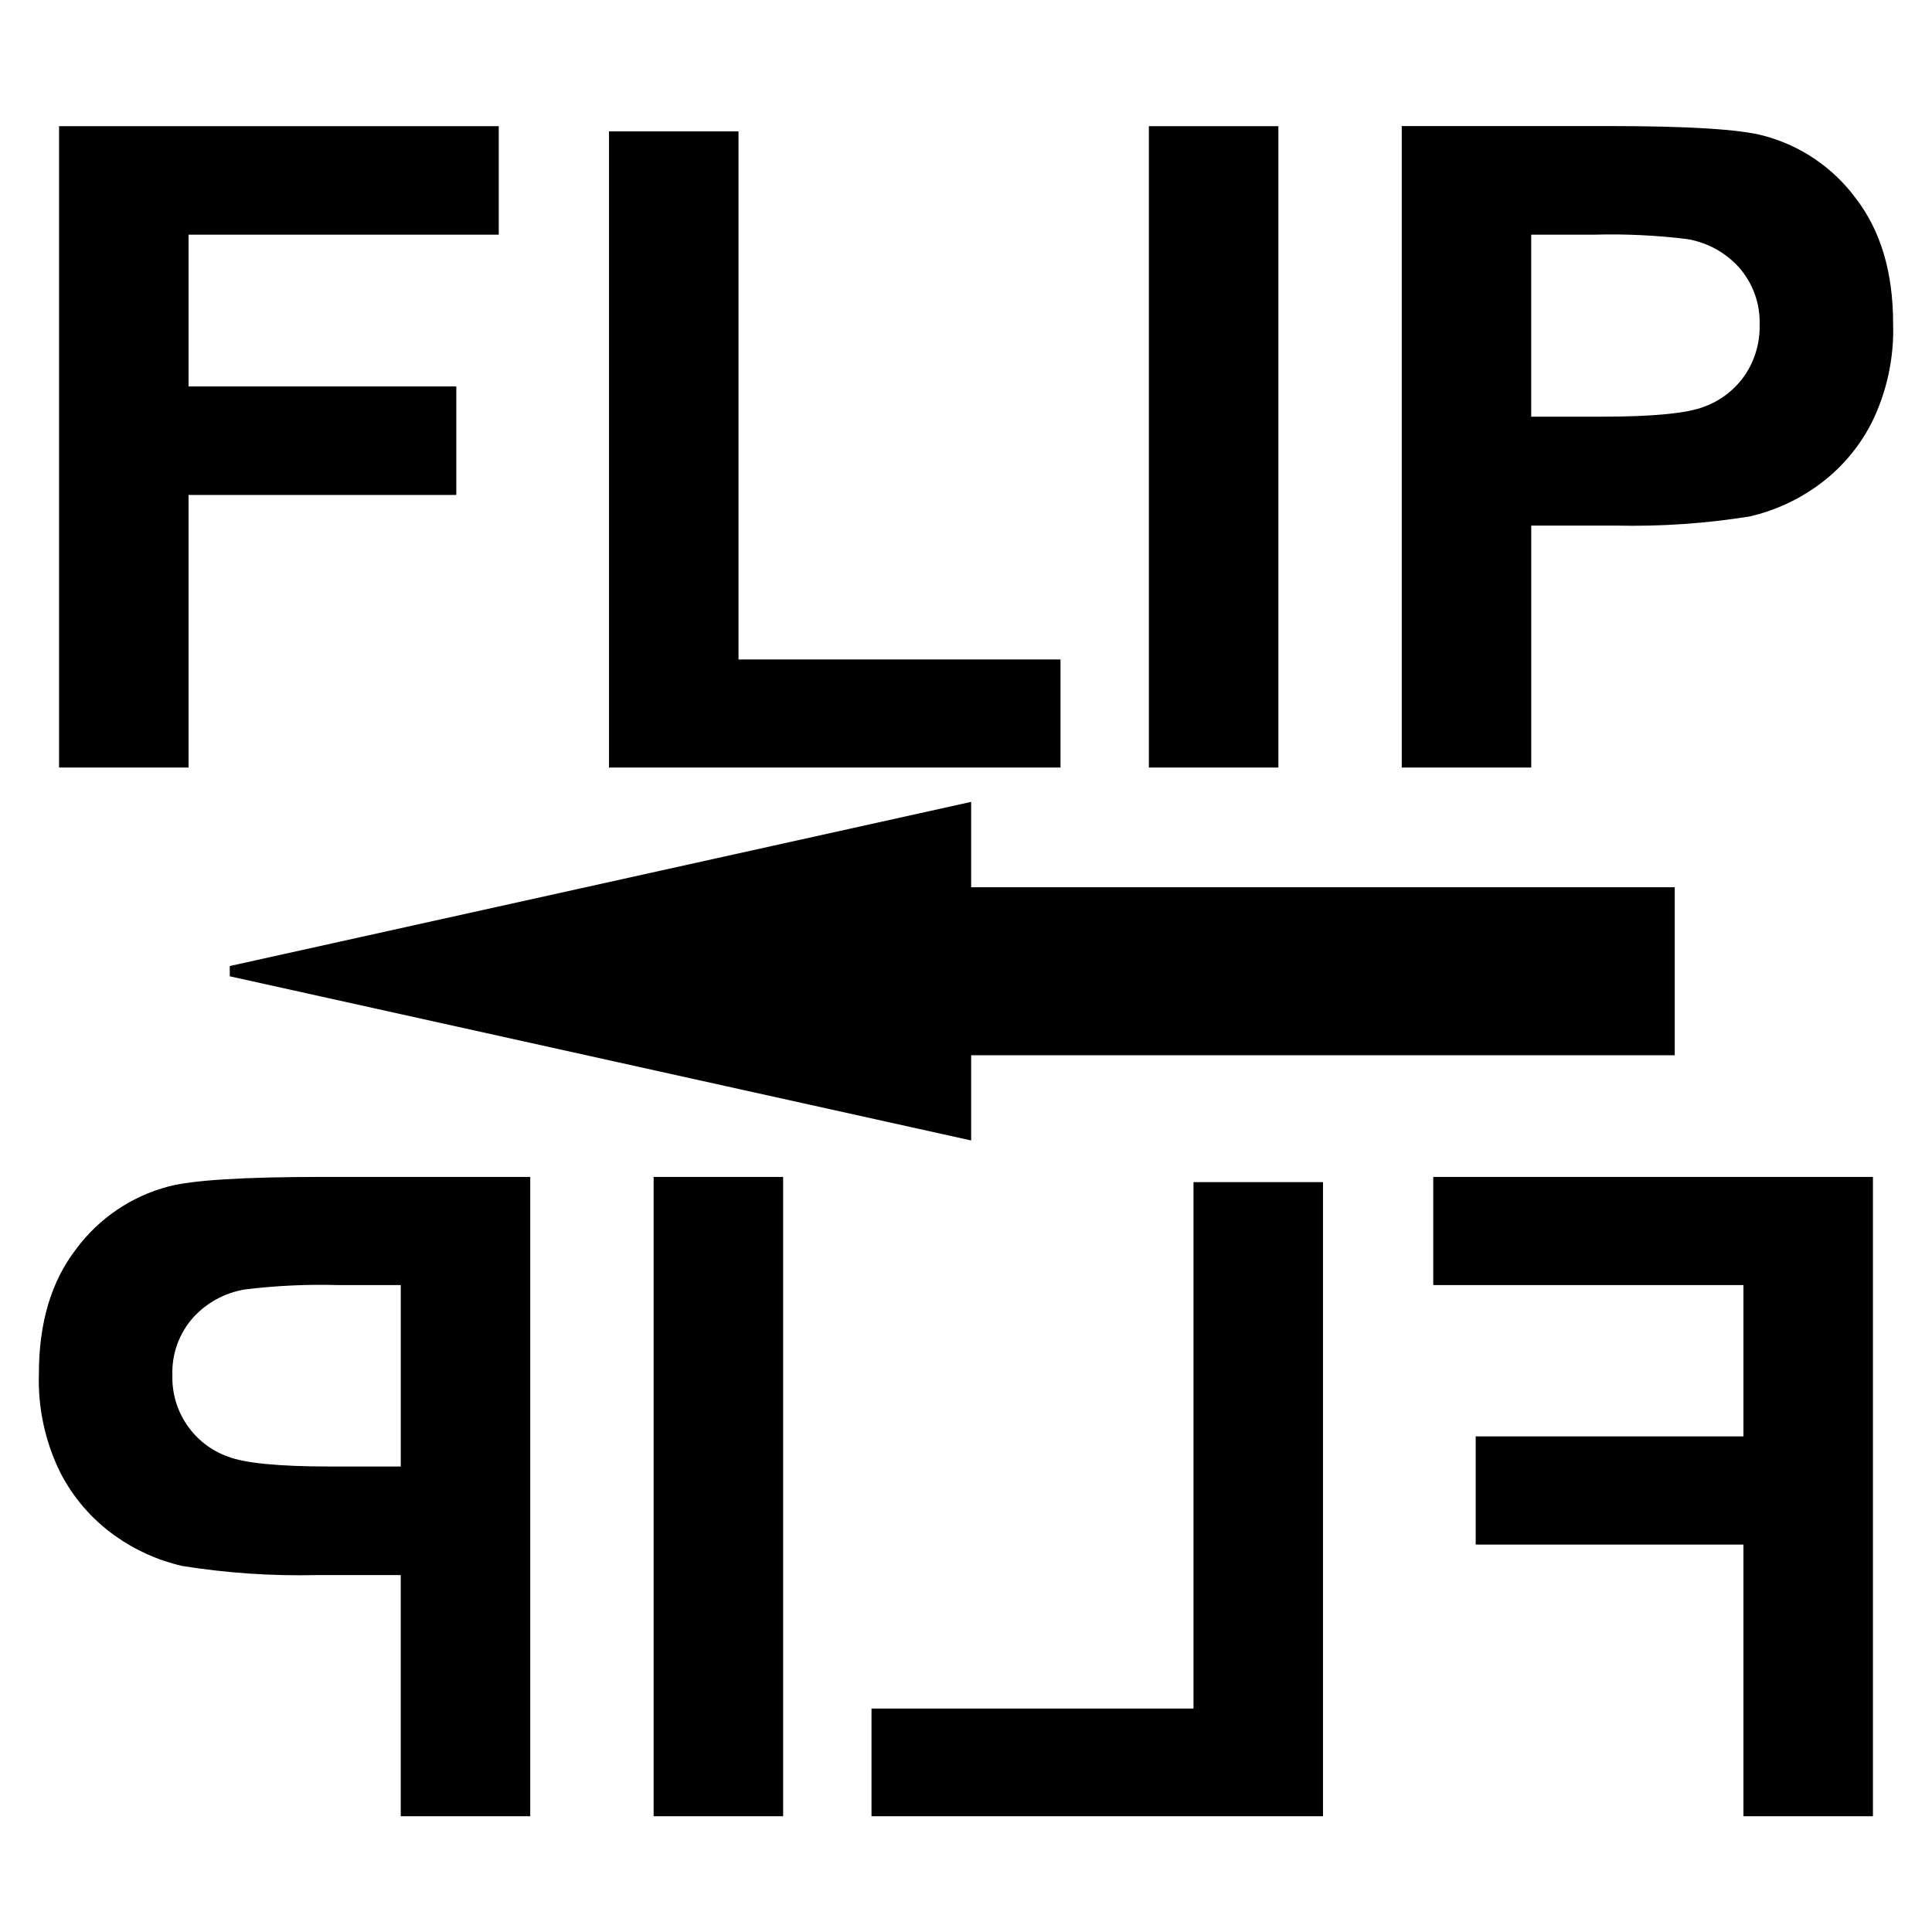
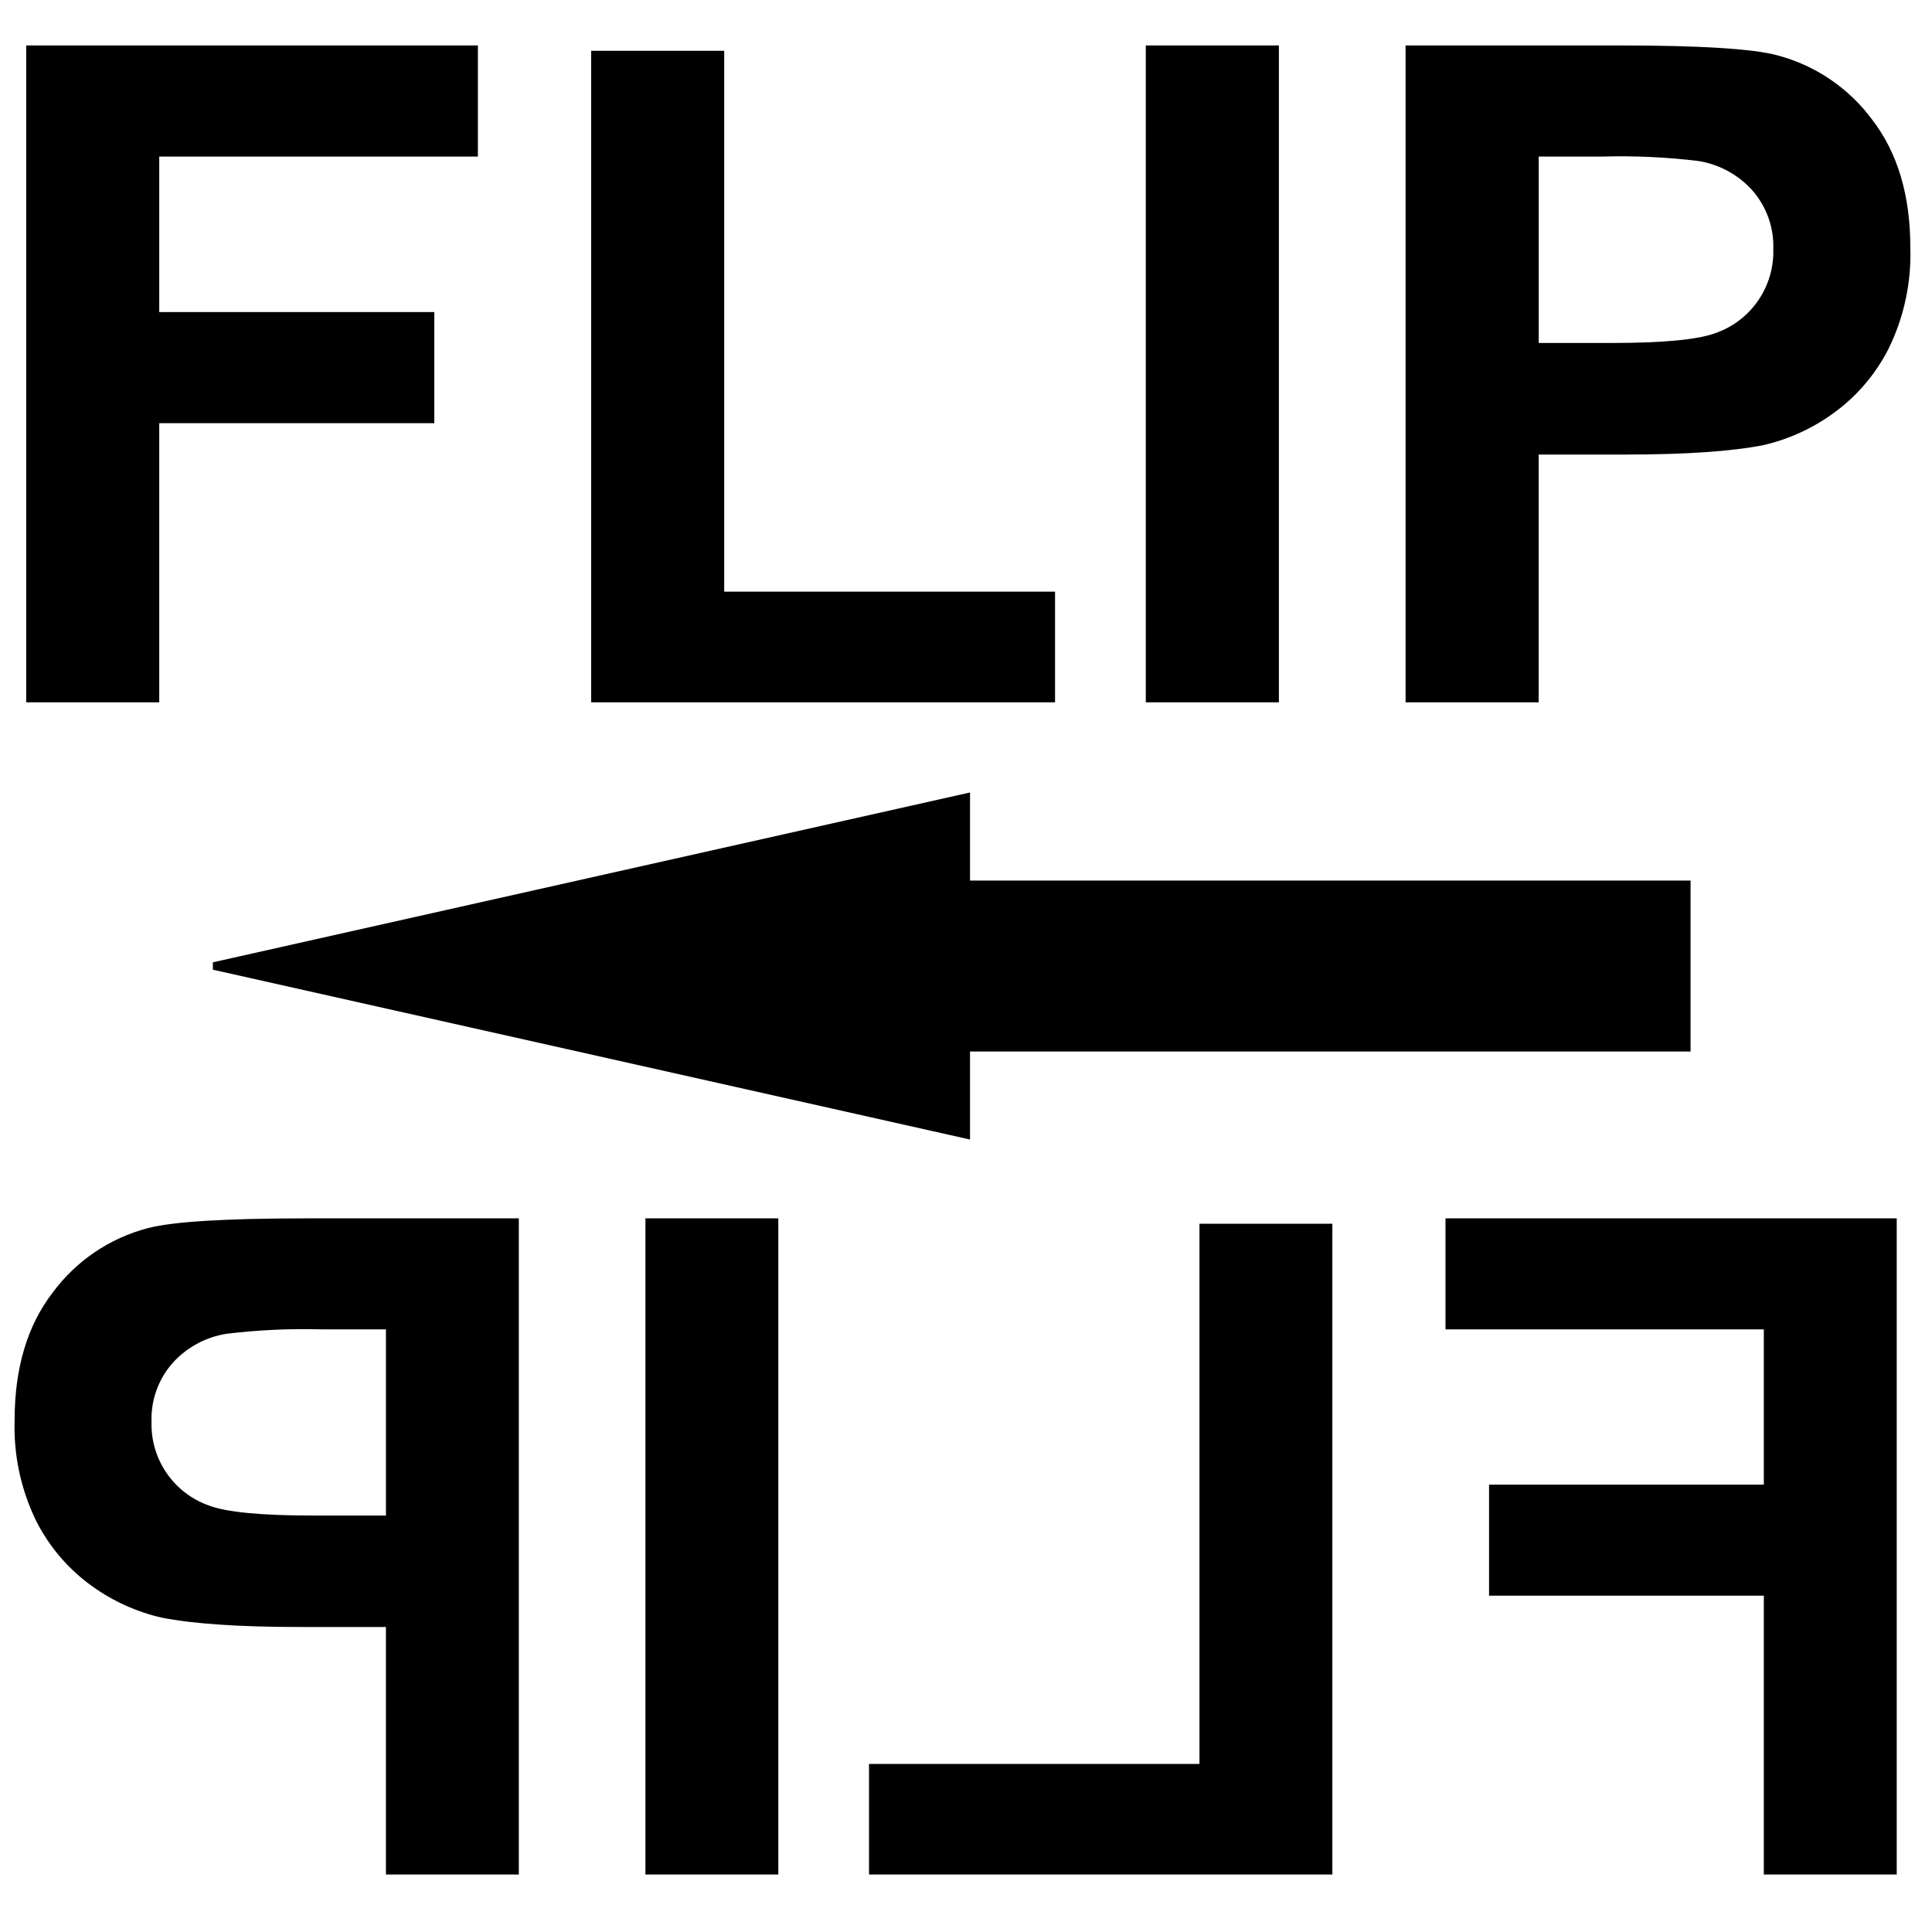
- <svg xmlns="http://www.w3.org/2000/svg" id="Flip" width="184" height="184" viewBox="0 0 184 184">
+ <svg xmlns="http://www.w3.org/2000/svg" id="Flip" width="256" height="256" viewBox="0 0 256 256">
  <defs>
    <style>
      .cls-1, .cls-2 {
        fill-rule: evenodd;
      }

      .cls-2 {
        stroke: #000;
        stroke-width: 1px;
      }
    </style>
  </defs>
  <g id="flipped_horizontally" data-name="flipped horizontally">
-     <path id="FLIP_Flipped_Horizontally_Shape_for_SVG" data-name="FLIP Flipped Horizontally Shape for SVG" class="cls-1" d="M166.042,172.977V147.1h-25.5V136.8h25.5V122.387H136.5v-10.3h41.875v60.89H166.042Zm-83.042,0V162.718h30.667V112.585H126v60.392H83Zm-20.75,0v-60.89H74.583v60.89H62.25Zm-24.083,0V150.008H30.125a70.671,70.671,0,0,1-12.792-.872,17.908,17.908,0,0,1-6.4-2.887,16.714,16.714,0,0,1-5.187-6,19.817,19.817,0,0,1-2.042-9.428q0-7.267,3.542-11.858A16.019,16.019,0,0,1,16.042,113q3.417-.912,14.667-0.913H50.5v60.89H38.167Zm-5.958-50.59a59.43,59.43,0,0,0-8.875.416,8.542,8.542,0,0,0-4.958,2.7,7.853,7.853,0,0,0-1.958,5.483,7.989,7.989,0,0,0,5.25,7.725q2.459,0.957,9.75.956h6.75V122.387H32.208Z" />
-     <path id="Horizantal" class="cls-2" d="M21.991,92.492l70-15.5v31Z" />
-     <path class="cls-2" d="M92,85h67v15H92V85Z" />
+     <path id="FLIP_Flipped_Horizontally_Shape_for_SVG" data-name="FLIP Flipped Horizontally Shape for SVG" class="cls-1" d="M233.716,248.379V211.433H197.307V196.726h36.409V176.148H191.537V161.44h59.789v86.939h-17.61Zm-118.566,0V233.731h43.785V162.152h17.61v86.227H115.15Zm-29.627,0V161.44h17.609v86.939H85.523Zm-34.386,0V215.584H39.655q-11.958,0-18.264-1.245a25.559,25.559,0,0,1-9.132-4.122,23.854,23.854,0,0,1-7.407-8.569,28.3,28.3,0,0,1-2.915-13.462q0-10.377,5.057-16.931a22.876,22.876,0,0,1,12.553-8.51q4.879-1.3,20.941-1.305H68.746v86.939H51.137Zm-8.507-72.231a84.968,84.968,0,0,0-12.672.593,12.194,12.194,0,0,0-7.079,3.854,11.212,11.212,0,0,0-2.8,7.828,11.409,11.409,0,0,0,7.5,11.031q3.511,1.365,13.921,1.364h9.638v-24.67H42.629Z" />
+     <path id="Horizantal" class="cls-2" d="M28.317,128l99.717-22.368v44.737Z" />
+     <path class="cls-2" d="M128.056,117.18h95.451v21.652H128.056V117.18Z" />
  </g>
-   <path id="FLIP_Shape_for_SVG" data-name="FLIP Shape for SVG" class="cls-1" d="M17.959,73.1V47.139h25.5V36.806h-25.5V22.348H47.5V12.014H5.625V73.1H17.959ZM101,73.1V62.806H70.334V12.514H58V73.1h43Zm20.75,0V12.014H109.417V73.1H121.75Zm24.083,0V50.056h8.042a70.416,70.416,0,0,0,12.792-.875,17.884,17.884,0,0,0,6.4-2.9,16.746,16.746,0,0,0,5.187-6.021,19.93,19.93,0,0,0,2.042-9.458q0-7.291-3.542-11.9a16.019,16.019,0,0,0-8.792-5.979q-3.417-.916-14.666-0.917H133.5V73.1h12.333Zm5.959-50.75a59.363,59.363,0,0,1,8.875.417,8.533,8.533,0,0,1,4.958,2.708,7.894,7.894,0,0,1,1.958,5.5,8.213,8.213,0,0,1-1.4,4.75,8.1,8.1,0,0,1-3.855,3q-2.459.959-9.75,0.958h-6.75V22.348h5.959Z" />
+   <path id="FLIP_Shape_for_SVG" data-name="FLIP Shape for SVG" class="cls-1" d="M21.1,93.064V56.074H57.547V41.349H21.1v-20.6H63.324V6.02H3.47V93.064H21.1Zm118.7,0V78.4H95.96V6.733H78.332V93.064h61.462Zm29.659,0V6.02H151.824V93.064h17.629Zm34.423,0V60.23H215.37q11.971,0,18.284-1.247a25.584,25.584,0,0,0,9.142-4.127,23.9,23.9,0,0,0,7.415-8.58A28.333,28.333,0,0,0,253.129,32.8q0-10.39-5.062-16.951A22.9,22.9,0,0,0,235.5,7.327q-4.884-1.305-20.963-1.306h-28.29V93.064h17.629Zm8.517-72.319a85.1,85.1,0,0,1,12.685.594,12.2,12.2,0,0,1,7.087,3.859,11.225,11.225,0,0,1,2.8,7.838,11.422,11.422,0,0,1-7.5,11.044q-3.515,1.367-13.936,1.366h-9.648v-24.7h8.517Z" />
</svg>
